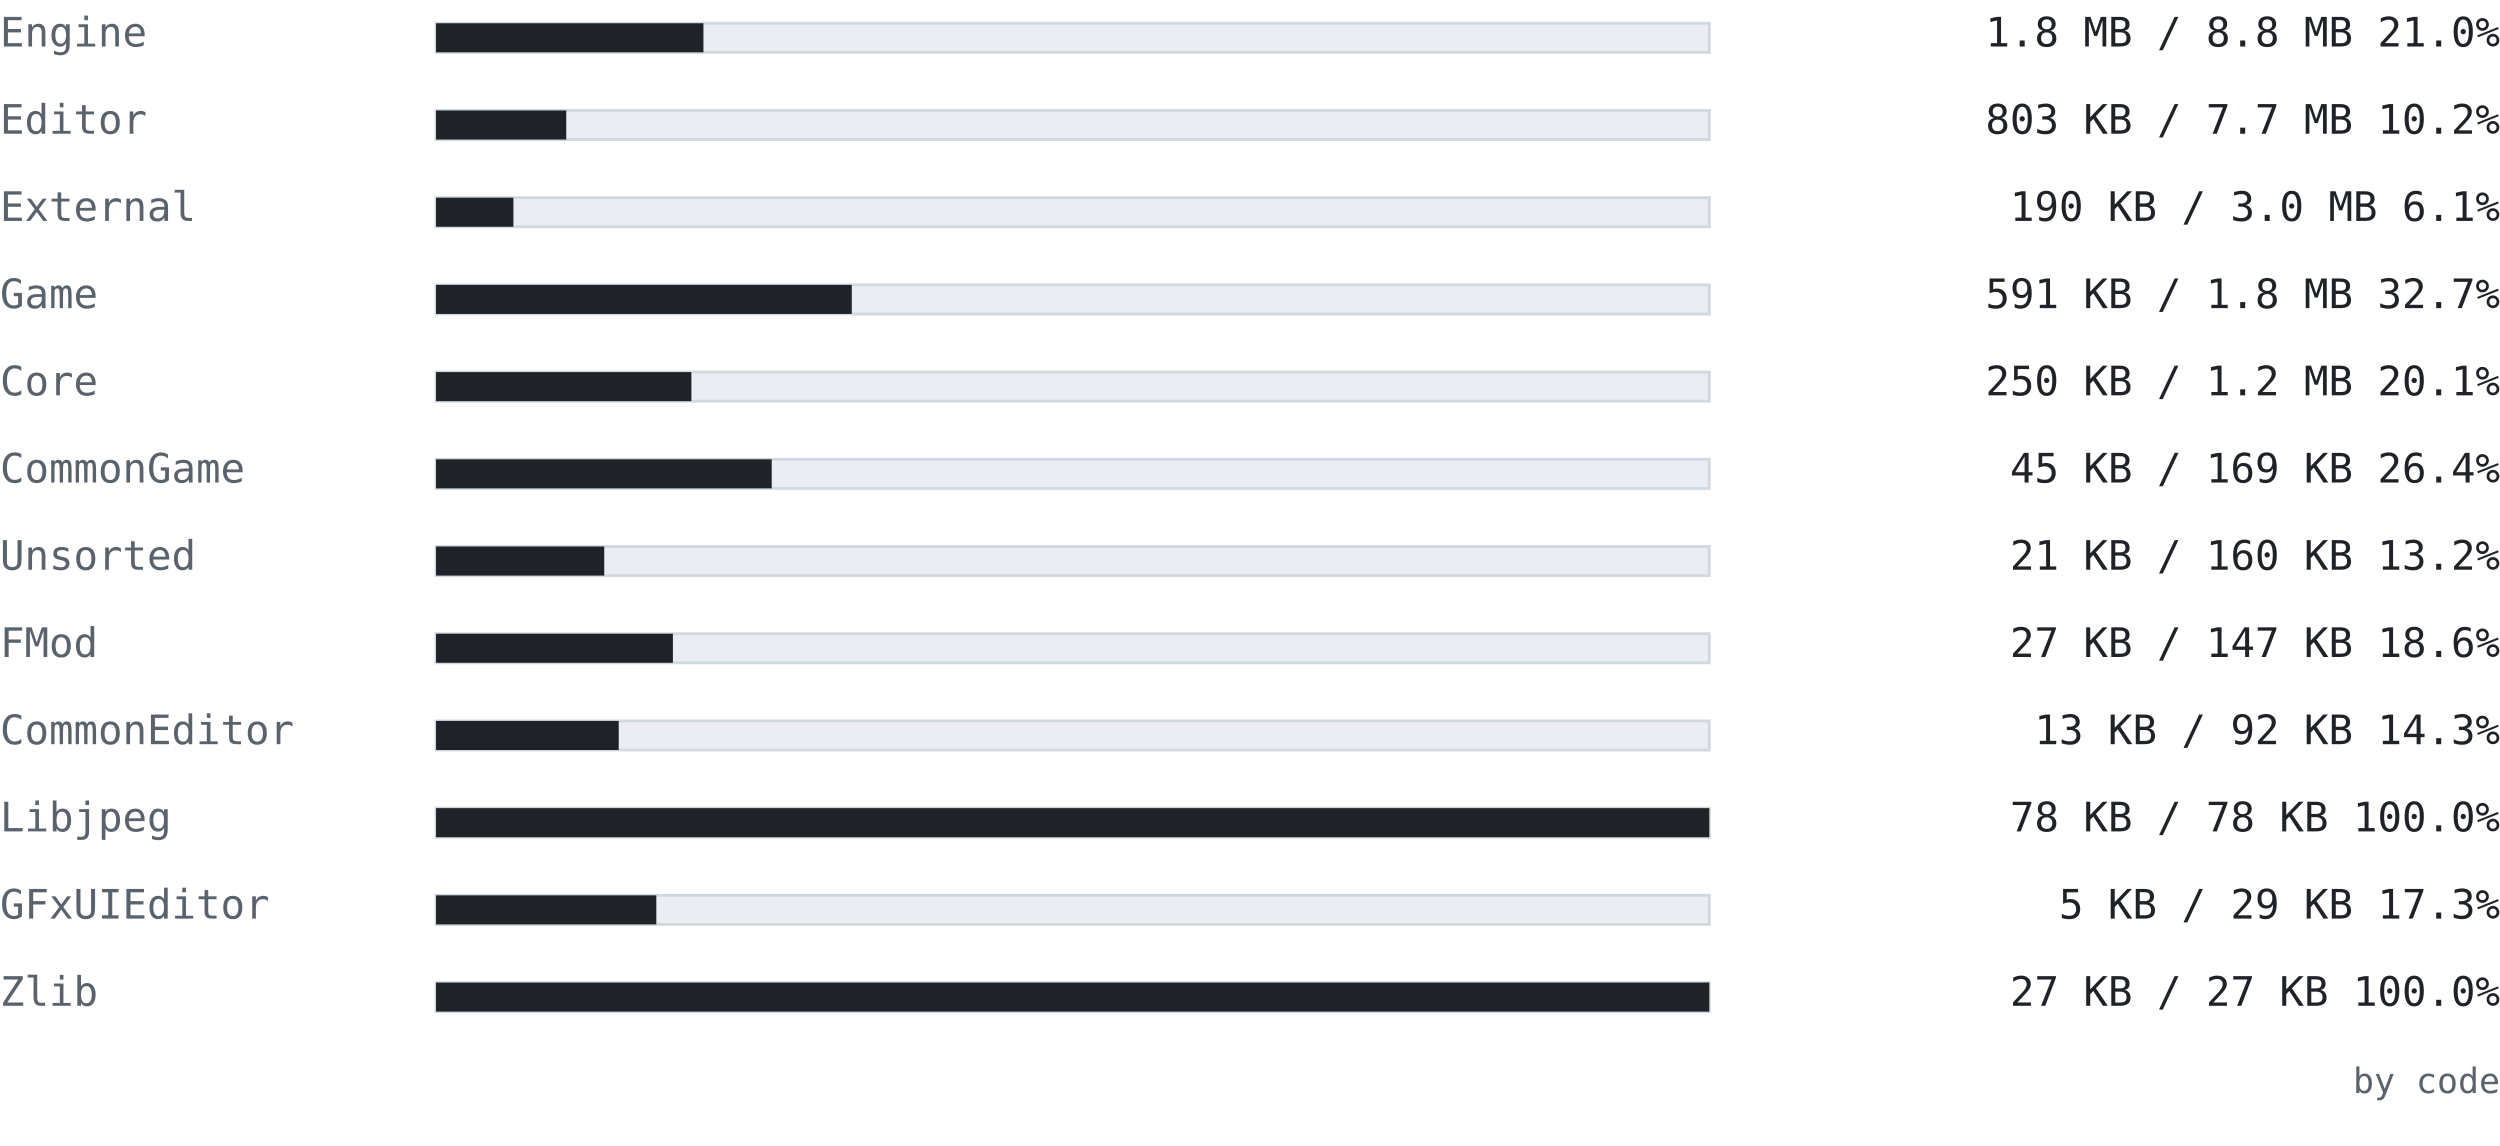
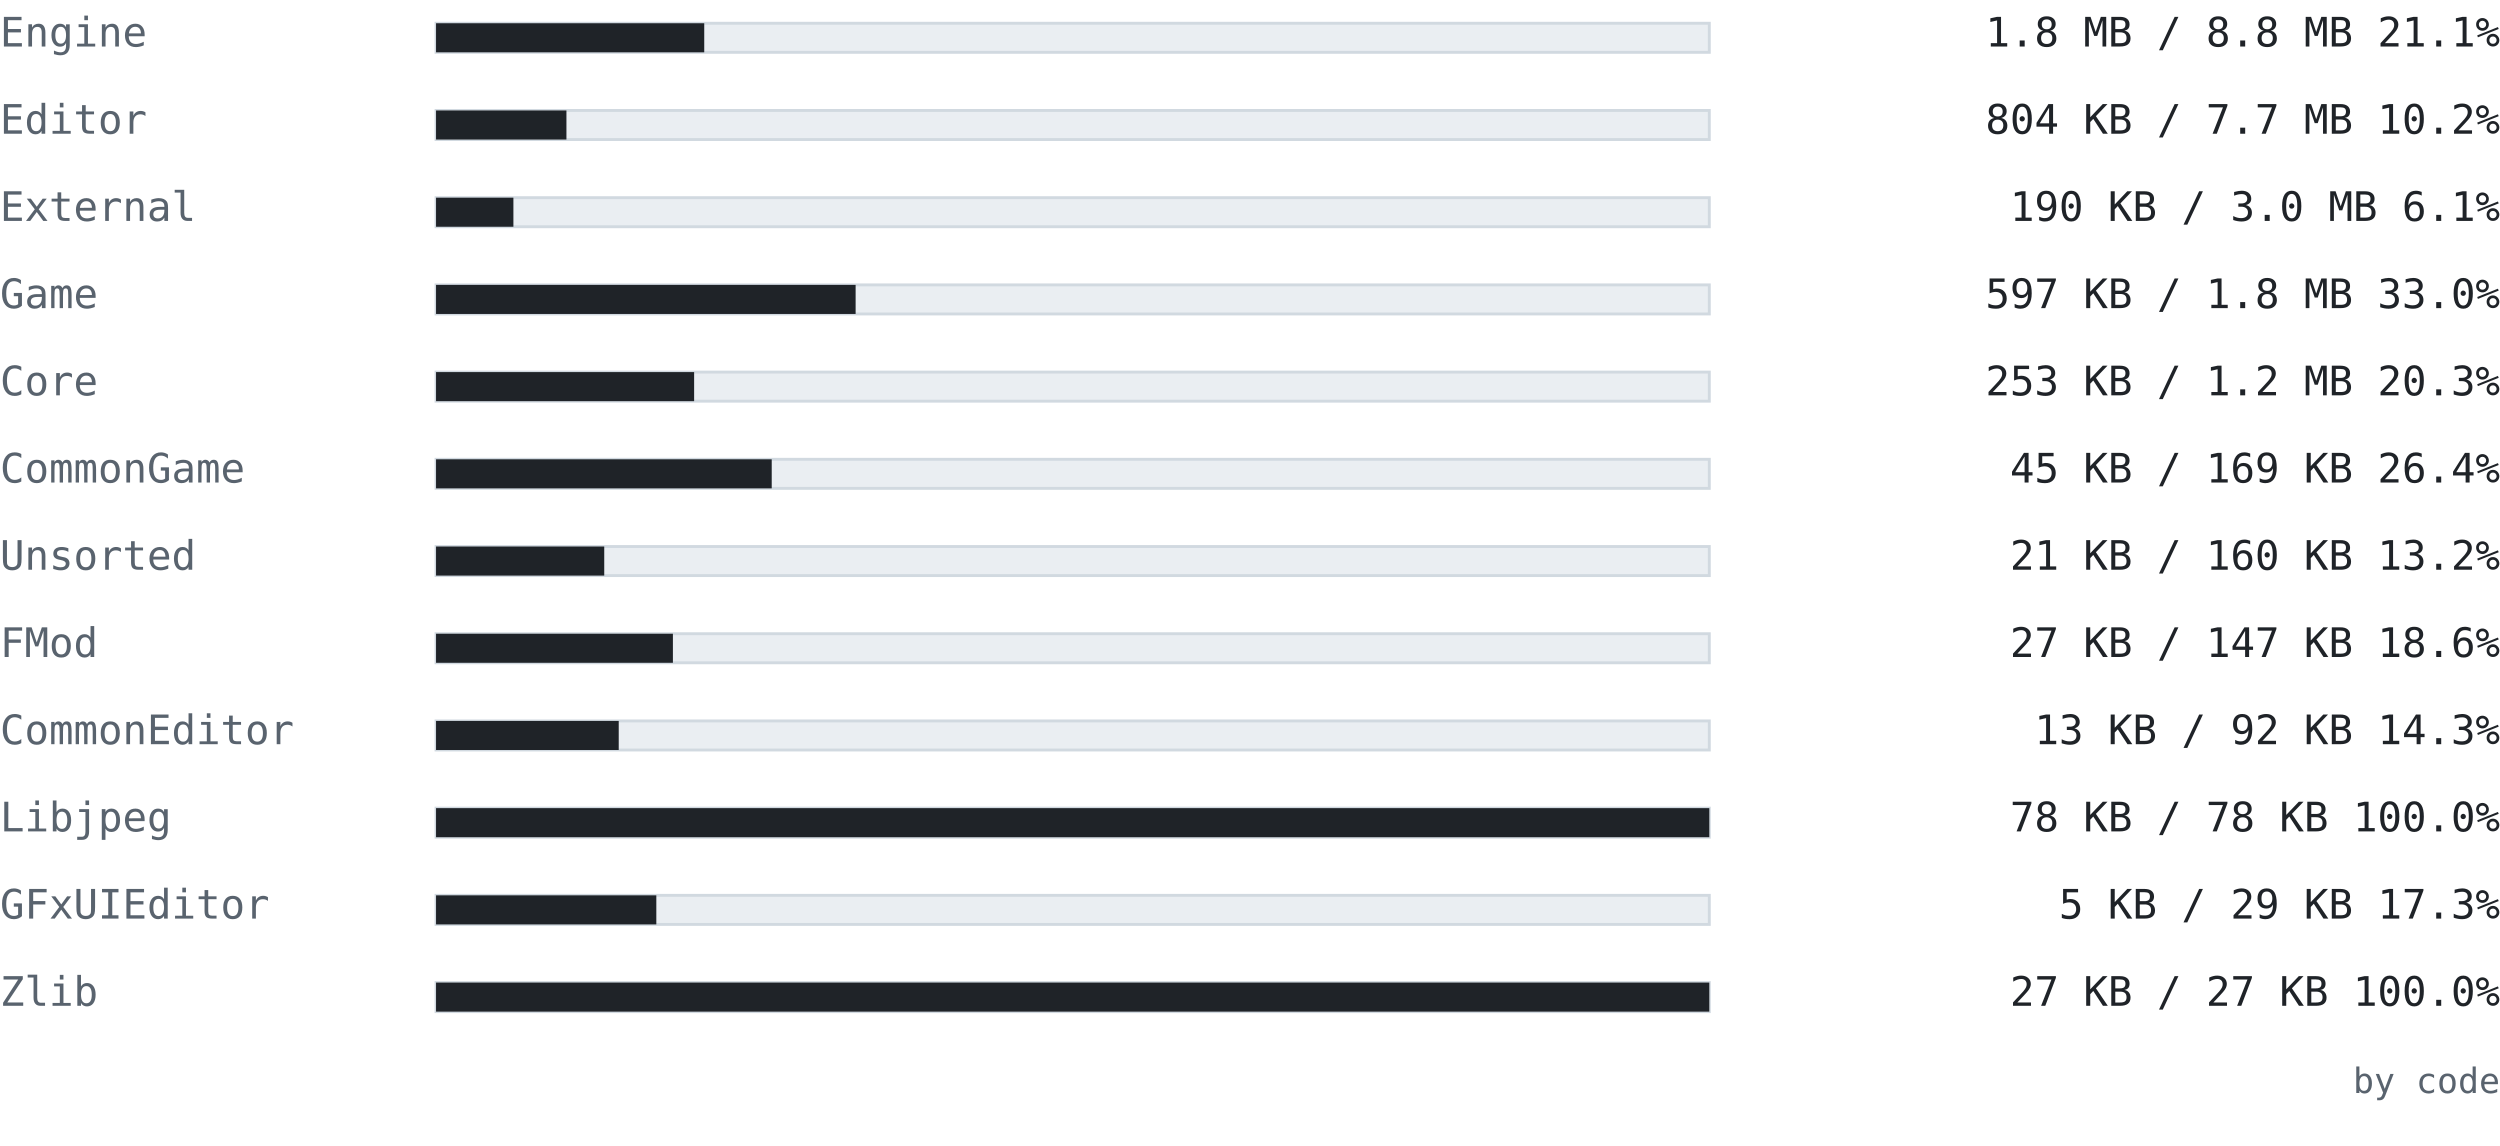
<svg xmlns="http://www.w3.org/2000/svg" width="860" height="394" viewBox="0 0 860 394" font-family="ui-monospace, SFMono-Regular, 'Cascadia Mono', Consolas, 'DejaVu Sans Mono', monospace">
  <text x="0" y="16" font-size="14" fill="#59636e" text-anchor="start" font-weight="normal">Engine</text>
  <rect x="150" y="8" width="438" height="10" fill="#eaeef2" stroke="#d1d9e0" />
-   <rect x="150" y="8" width="91.98" height="10" fill="#1f2328" />
-   <text x="860" y="16" font-size="14" fill="#1f2328" text-anchor="end" font-weight="normal">1.8 MB / 8.8 MB  21.0%</text>
+   <rect x="150" y="8" width="92.258" height="10" fill="#1f2328" />
+   <text x="860" y="16" font-size="14" fill="#1f2328" text-anchor="end" font-weight="normal">1.8 MB / 8.8 MB  21.1%</text>
  <text x="0" y="46" font-size="14" fill="#59636e" text-anchor="start" font-weight="normal">Editor</text>
  <rect x="150" y="38" width="438" height="10" fill="#eaeef2" stroke="#d1d9e0" />
-   <rect x="150" y="38" width="44.793" height="10" fill="#1f2328" />
-   <text x="860" y="46" font-size="14" fill="#1f2328" text-anchor="end" font-weight="normal">803 KB / 7.7 MB  10.2%</text>
+   <rect x="150" y="38" width="44.854" height="10" fill="#1f2328" />
+   <text x="860" y="46" font-size="14" fill="#1f2328" text-anchor="end" font-weight="normal">804 KB / 7.7 MB  10.2%</text>
  <text x="0" y="76" font-size="14" fill="#59636e" text-anchor="start" font-weight="normal">External</text>
  <rect x="150" y="68" width="438" height="10" fill="#eaeef2" stroke="#d1d9e0" />
  <rect x="150" y="68" width="26.611" height="10" fill="#1f2328" />
  <text x="860" y="76" font-size="14" fill="#1f2328" text-anchor="end" font-weight="normal">190 KB / 3.0 MB  6.1%</text>
  <text x="0" y="106" font-size="14" fill="#59636e" text-anchor="start" font-weight="normal">Game</text>
  <rect x="150" y="98" width="438" height="10" fill="#eaeef2" stroke="#d1d9e0" />
-   <rect x="150" y="98" width="143.013" height="10" fill="#1f2328" />
-   <text x="860" y="106" font-size="14" fill="#1f2328" text-anchor="end" font-weight="normal">591 KB / 1.8 MB  32.7%</text>
+   <rect x="150" y="98" width="144.333" height="10" fill="#1f2328" />
+   <text x="860" y="106" font-size="14" fill="#1f2328" text-anchor="end" font-weight="normal">597 KB / 1.8 MB  33.0%</text>
  <text x="0" y="136" font-size="14" fill="#59636e" text-anchor="start" font-weight="normal">Core</text>
  <rect x="150" y="128" width="438" height="10" fill="#eaeef2" stroke="#d1d9e0" />
-   <rect x="150" y="128" width="87.836" height="10" fill="#1f2328" />
-   <text x="860" y="136" font-size="14" fill="#1f2328" text-anchor="end" font-weight="normal">250 KB / 1.2 MB  20.1%</text>
+   <rect x="150" y="128" width="88.781" height="10" fill="#1f2328" />
+   <text x="860" y="136" font-size="14" fill="#1f2328" text-anchor="end" font-weight="normal">253 KB / 1.2 MB  20.3%</text>
  <text x="0" y="166" font-size="14" fill="#59636e" text-anchor="start" font-weight="normal">CommonGame</text>
  <rect x="150" y="158" width="438" height="10" fill="#eaeef2" stroke="#d1d9e0" />
  <rect x="150" y="158" width="115.471" height="10" fill="#1f2328" />
  <text x="860" y="166" font-size="14" fill="#1f2328" text-anchor="end" font-weight="normal">45 KB / 169 KB  26.4%</text>
  <text x="0" y="196" font-size="14" fill="#59636e" text-anchor="start" font-weight="normal">Unsorted</text>
  <rect x="150" y="188" width="438" height="10" fill="#eaeef2" stroke="#d1d9e0" />
  <rect x="150" y="188" width="57.859" height="10" fill="#1f2328" />
  <text x="860" y="196" font-size="14" fill="#1f2328" text-anchor="end" font-weight="normal">21 KB / 160 KB  13.2%</text>
  <text x="0" y="226" font-size="14" fill="#59636e" text-anchor="start" font-weight="normal">FMod</text>
  <rect x="150" y="218" width="438" height="10" fill="#eaeef2" stroke="#d1d9e0" />
  <rect x="150" y="218" width="81.479" height="10" fill="#1f2328" />
  <text x="860" y="226" font-size="14" fill="#1f2328" text-anchor="end" font-weight="normal">27 KB / 147 KB  18.6%</text>
  <text x="0" y="256" font-size="14" fill="#59636e" text-anchor="start" font-weight="normal">CommonEditor</text>
  <rect x="150" y="248" width="438" height="10" fill="#eaeef2" stroke="#d1d9e0" />
  <rect x="150" y="248" width="62.841" height="10" fill="#1f2328" />
  <text x="860" y="256" font-size="14" fill="#1f2328" text-anchor="end" font-weight="normal">13 KB / 92 KB  14.3%</text>
  <text x="0" y="286" font-size="14" fill="#59636e" text-anchor="start" font-weight="normal">Libjpeg</text>
  <rect x="150" y="278" width="438" height="10" fill="#eaeef2" stroke="#d1d9e0" />
  <rect x="150" y="278" width="438" height="10" fill="#1f2328" />
  <text x="860" y="286" font-size="14" fill="#1f2328" text-anchor="end" font-weight="normal">78 KB / 78 KB  100.0%</text>
  <text x="0" y="316" font-size="14" fill="#59636e" text-anchor="start" font-weight="normal">GFxUIEditor</text>
  <rect x="150" y="308" width="438" height="10" fill="#eaeef2" stroke="#d1d9e0" />
  <rect x="150" y="308" width="75.775" height="10" fill="#1f2328" />
  <text x="860" y="316" font-size="14" fill="#1f2328" text-anchor="end" font-weight="normal">5 KB / 29 KB  17.3%</text>
  <text x="0" y="346" font-size="14" fill="#59636e" text-anchor="start" font-weight="normal">Zlib</text>
  <rect x="150" y="338" width="438" height="10" fill="#eaeef2" stroke="#d1d9e0" />
  <rect x="150" y="338" width="438" height="10" fill="#1f2328" />
  <text x="860" y="346" font-size="14" fill="#1f2328" text-anchor="end" font-weight="normal">27 KB / 27 KB  100.0%</text>
  <text x="860" y="376" font-size="12" fill="#59636e" text-anchor="end" font-weight="normal">by code</text>
</svg>
